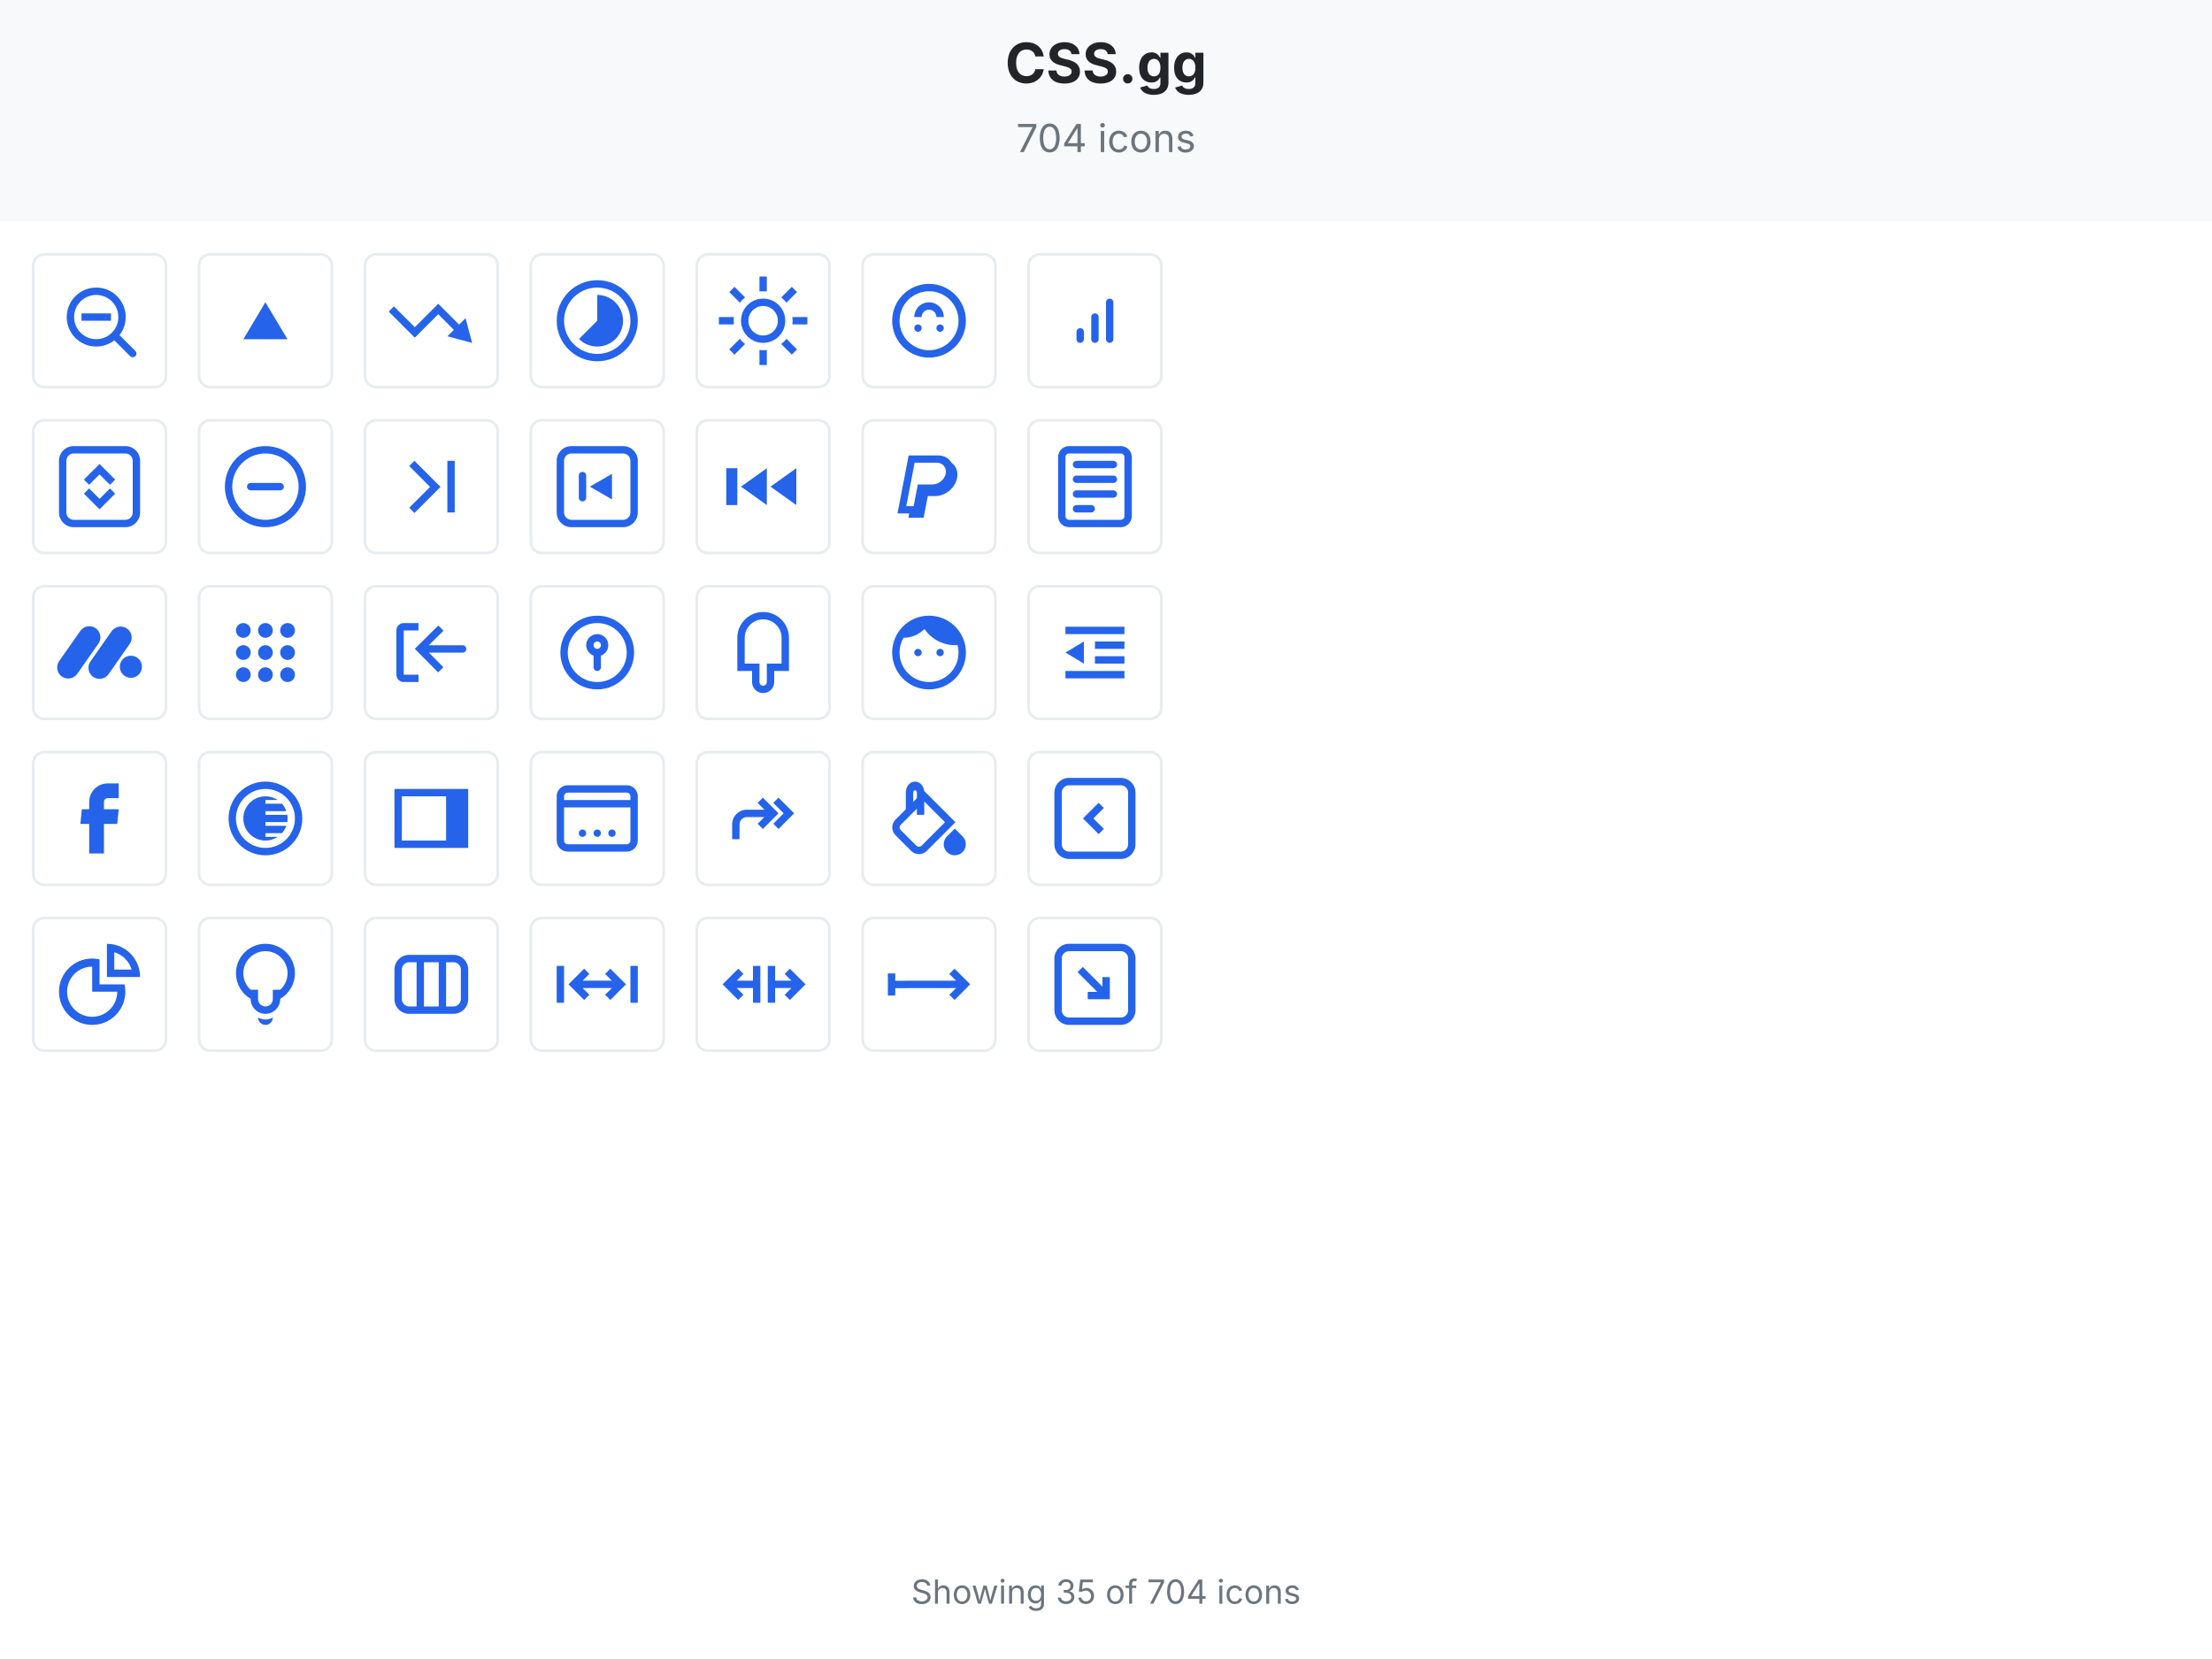
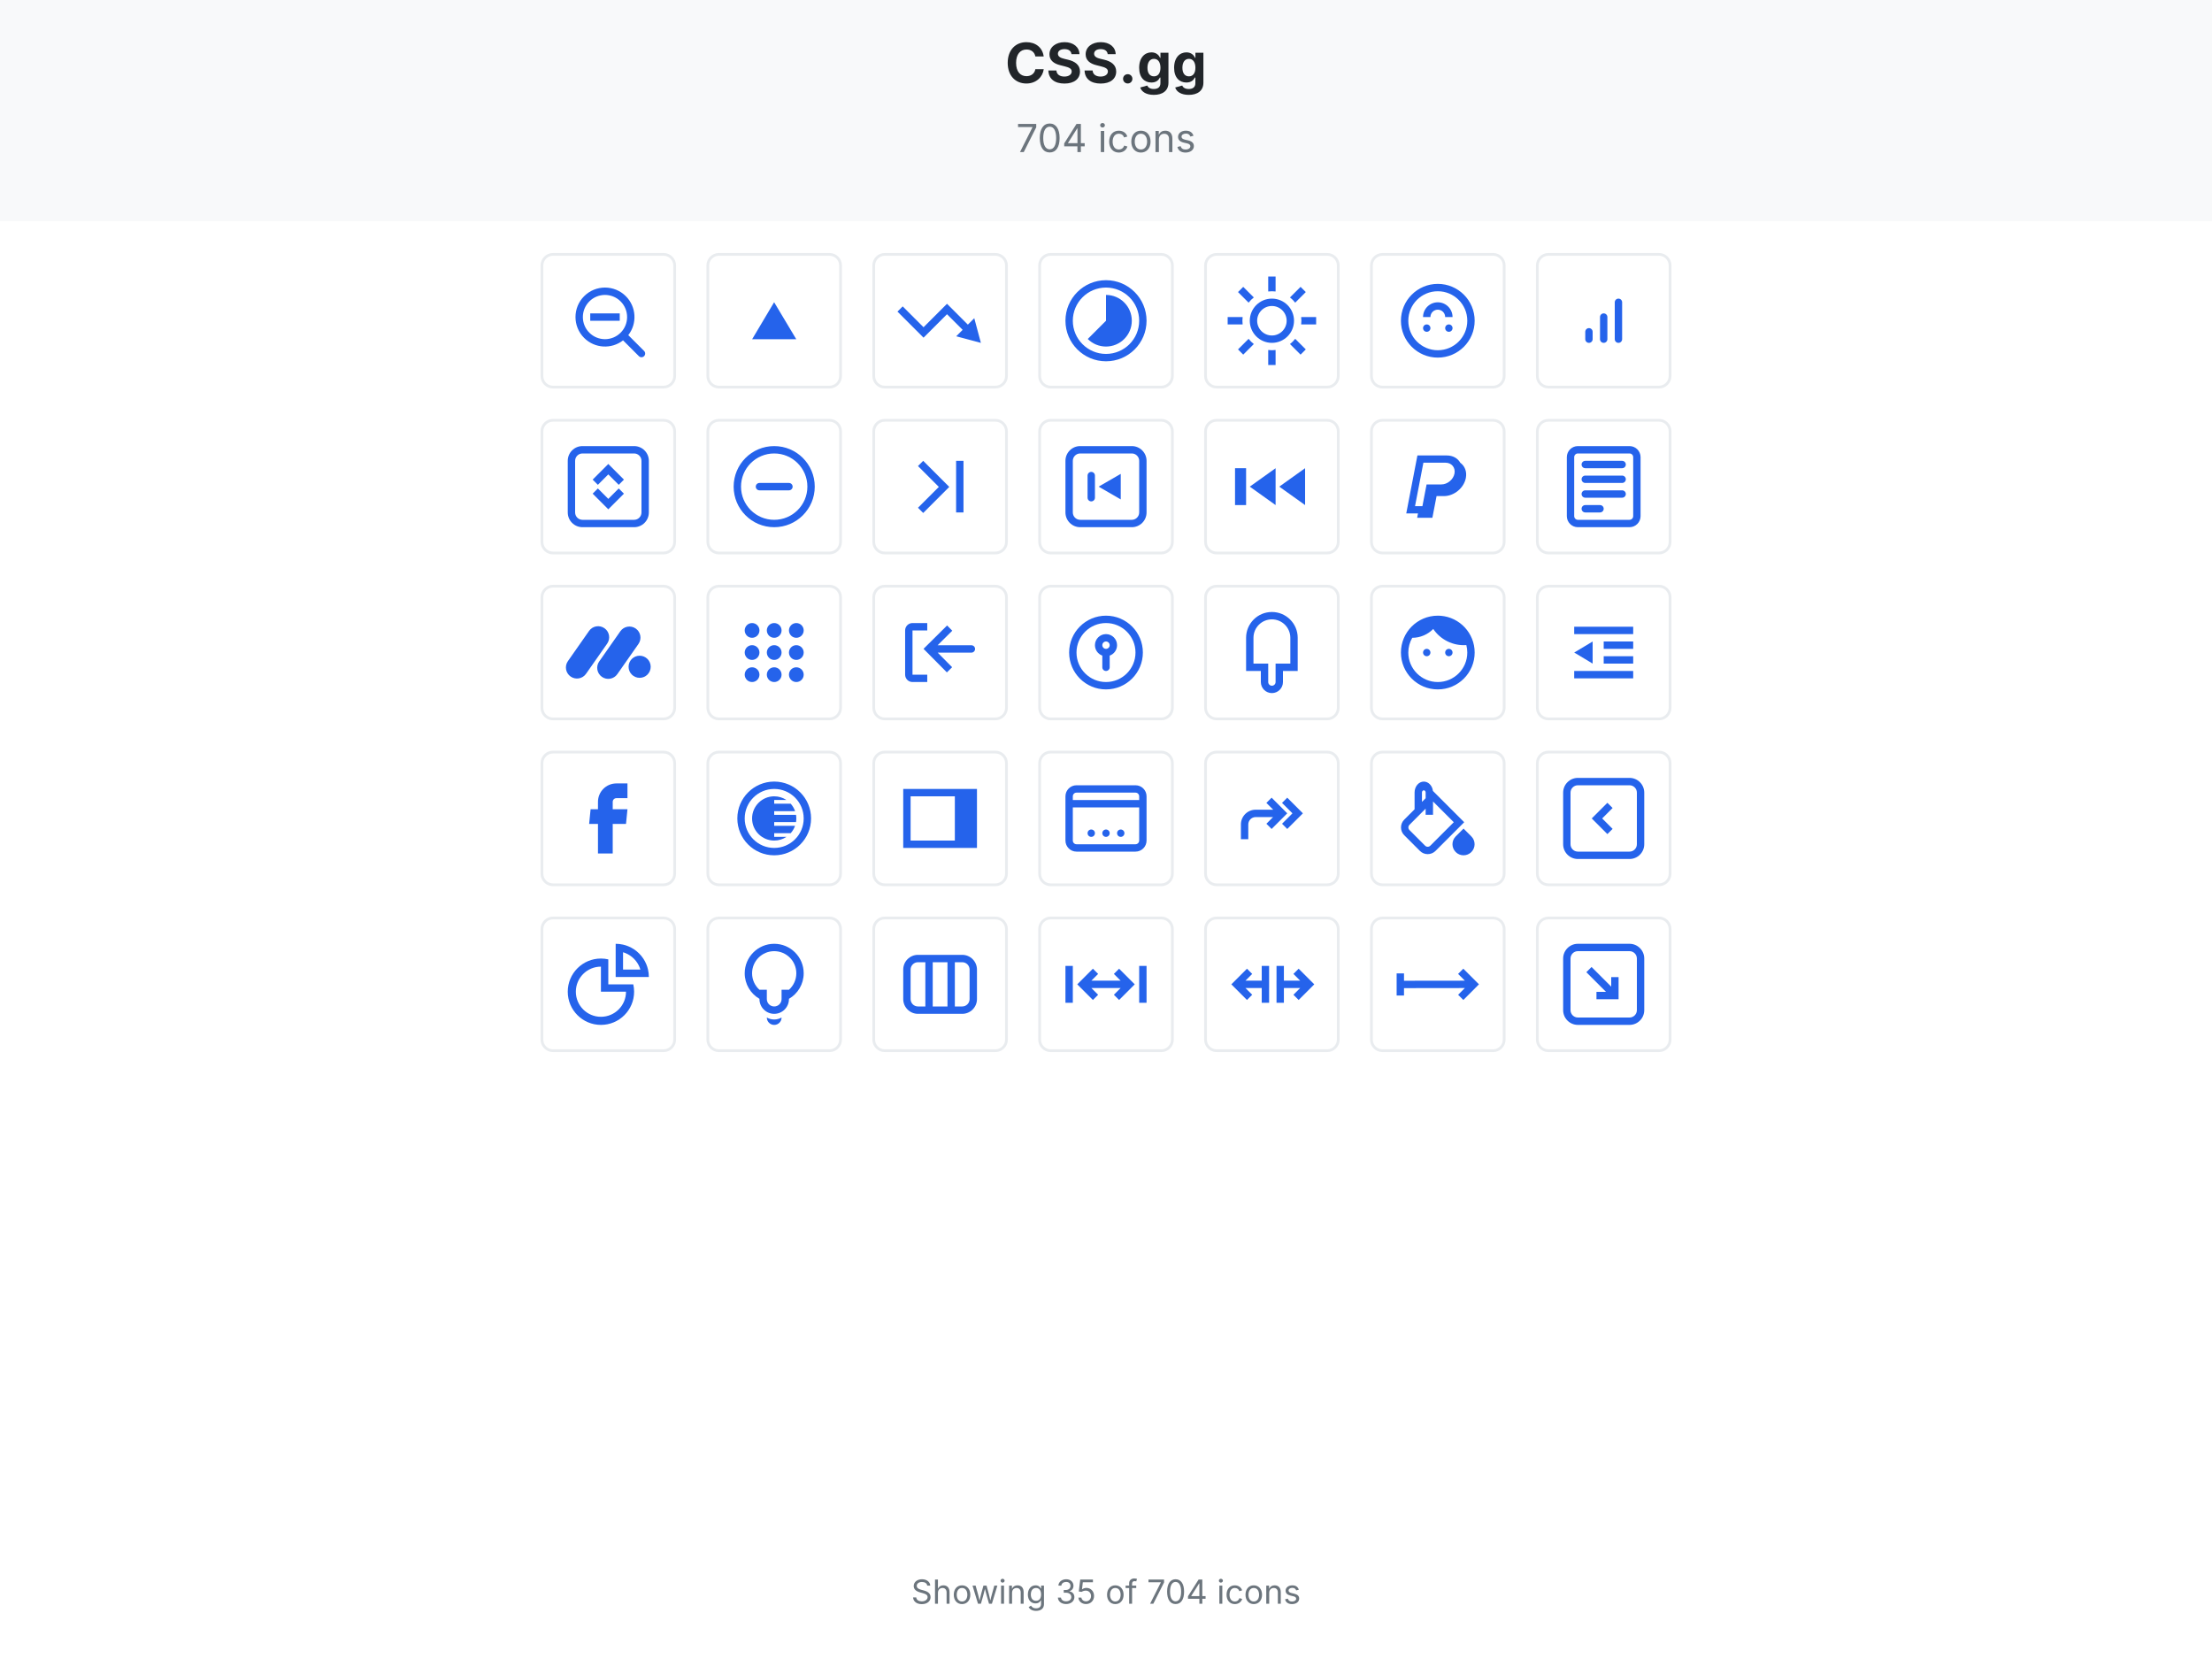
<svg xmlns="http://www.w3.org/2000/svg" width="800" height="600">
  <rect width="800" height="600" fill="#ffffff" />
  <rect width="800" height="80" fill="#f8f9fa" />
  <text x="400" y="30" text-anchor="middle" font-family="system-ui, -apple-system, sans-serif" font-size="20" font-weight="bold" fill="#212529">CSS.gg</text>
  <text x="400" y="55" text-anchor="middle" font-family="system-ui, -apple-system, sans-serif" font-size="14" fill="#6c757d">704 icons</text>
-   <g transform="translate(12, 92)">
+   <g transform="translate(196, 92)">
    <rect width="48" height="48" fill="#ffffff" stroke="#e9ecef" stroke-width="1" rx="4" />
    <svg x="8" y="8" width="32" height="32" viewBox="0 0 24 24">
      <path fill-rule="evenodd" clip-rule="evenodd" d="M15.343 15.243C17.686 12.899 17.686 9.101 15.343 6.757C13 4.414 9.201 4.414 6.858 6.757C4.515 9.101 4.515 12.899 6.858 15.243C9.201 17.586 13 17.586 15.343 15.243ZM16.757 5.343C19.642 8.228 19.863 12.769 17.419 15.908C17.435 15.921 17.45 15.935 17.465 15.95L21.707 20.192C22.098 20.583 22.098 21.216 21.707 21.607C21.317 21.997 20.683 21.997 20.293 21.607L16.05 17.364C16.036 17.349 16.021 17.334 16.008 17.319C12.87 19.763 8.329 19.542 5.444 16.657C2.319 13.533 2.319 8.467 5.444 5.343C8.568 2.219 13.633 2.219 16.757 5.343ZM7.101 10V12H15.101V10L7.101 10Z" fill="#2563eb" />
    </svg>
  </g>
-   <g transform="translate(72, 92)">
+   <g transform="translate(256, 92)">
    <rect width="48" height="48" fill="#ffffff" stroke="#e9ecef" stroke-width="1" rx="4" />
    <svg x="8" y="8" width="32" height="32" viewBox="0 0 24 24">
      <path d="M17.992 17.023L11.981 6.977L6.008 17.023H17.992Z" fill="#2563eb" />
    </svg>
  </g>
-   <g transform="translate(132, 92)">
+   <g transform="translate(316, 92)">
    <rect width="48" height="48" fill="#ffffff" stroke="#e9ecef" stroke-width="1" rx="4" />
    <svg x="8" y="8" width="32" height="32" viewBox="0 0 24 24">
      <path d="M1.851 8.106L0.437 9.52L7.508 16.592L13.872 10.228L18.114 14.47L16.372 16.213L23.064 18.006L21.271 11.314L19.529 13.056L13.872 7.399L7.508 13.763L1.851 8.106Z" fill="#2563eb" />
    </svg>
  </g>
-   <g transform="translate(192, 92)">
+   <g transform="translate(376, 92)">
    <rect width="48" height="48" fill="#ffffff" stroke="#e9ecef" stroke-width="1" rx="4" />
    <svg x="8" y="8" width="32" height="32" viewBox="0 0 24 24">
      <path d="M12 19C10.067 19 8.317 18.216 7.05 16.95L12 12L12 5C15.866 5 19 8.134 19 12C19 15.866 15.866 19 12 19Z" fill="#2563eb" />
      <path fill-rule="evenodd" clip-rule="evenodd" d="M23 12C23 18.075 18.075 23 12 23C5.925 23 1 18.075 1 12C1 5.925 5.925 1 12 1C18.075 1 23 5.925 23 12ZM21 12C21 16.971 16.971 21 12 21C7.029 21 3 16.971 3 12C3 7.029 7.029 3 12 3C16.971 3 21 7.029 21 12Z" fill="#2563eb" />
    </svg>
  </g>
-   <g transform="translate(252, 92)">
+   <g transform="translate(436, 92)">
    <rect width="48" height="48" fill="#ffffff" stroke="#e9ecef" stroke-width="1" rx="4" />
    <svg x="8" y="8" width="32" height="32" viewBox="0 0 24 24">
      <path fill-rule="evenodd" clip-rule="evenodd" d="M12 16C14.209 16 16 14.209 16 12C16 9.791 14.209 8 12 8C9.791 8 8 9.791 8 12C8 14.209 9.791 16 12 16ZM12 18C15.314 18 18 15.314 18 12C18 8.686 15.314 6 12 6C8.686 6 6 8.686 6 12C6 15.314 8.686 18 12 18Z" fill="#2563eb" />
      <path fill-rule="evenodd" clip-rule="evenodd" d="M11 0H13V4.062C12.672 4.021 12.339 4 12 4C11.661 4 11.328 4.021 11 4.062V0ZM7.094 5.68L4.222 2.808L2.808 4.222L5.68 7.094C6.091 6.566 6.566 6.091 7.094 5.68ZM4.062 11H0V13H4.062C4.021 12.672 4 12.339 4 12C4 11.661 4.021 11.328 4.062 11ZM5.68 16.906L2.808 19.778L4.222 21.192L7.094 18.32C6.566 17.909 6.091 17.434 5.68 16.906ZM11 19.938V24H13V19.938C12.672 19.979 12.339 20 12 20C11.661 20 11.328 19.979 11 19.938ZM16.906 18.32L19.778 21.192L21.192 19.778L18.32 16.906C17.909 17.434 17.434 17.909 16.906 18.32ZM19.938 13H24V11H19.938C19.979 11.328 20 11.661 20 12C20 12.339 19.979 12.672 19.938 13ZM18.32 7.094L21.192 4.222L19.778 2.808L16.906 5.68C17.434 6.091 17.909 6.566 18.32 7.094Z" fill="#2563eb" />
    </svg>
  </g>
-   <g transform="translate(312, 92)">
+   <g transform="translate(496, 92)">
    <rect width="48" height="48" fill="#ffffff" stroke="#e9ecef" stroke-width="1" rx="4" />
    <svg x="8" y="8" width="32" height="32" viewBox="0 0 24 24">
      <path d="M16 11H14C14 9.895 13.105 9 12 9C10.895 9 10 9.895 10 11H8C8 8.791 9.791 7 12 7C14.209 7 16 8.791 16 11Z" fill="#2563eb" />
      <path d="M10 14C10 13.448 9.552 13 9 13C8.448 13 8 13.448 8 14C8 14.552 8.448 15 9 15C9.552 15 10 14.552 10 14Z" fill="#2563eb" />
      <path d="M15 13C15.552 13 16 13.448 16 14C16 14.552 15.552 15 15 15C14.448 15 14 14.552 14 14C14 13.448 14.448 13 15 13Z" fill="#2563eb" />
      <path fill-rule="evenodd" clip-rule="evenodd" d="M22 12C22 6.477 17.523 2 12 2C6.477 2 2 6.477 2 12C2 17.523 6.477 22 12 22C17.523 22 22 17.523 22 12ZM20 12C20 7.582 16.418 4 12 4C7.582 4 4 7.582 4 12C4 16.418 7.582 20 12 20C16.418 20 20 16.418 20 12Z" fill="#2563eb" />
    </svg>
  </g>
-   <g transform="translate(372, 92)">
+   <g transform="translate(556, 92)">
    <rect width="48" height="48" fill="#ffffff" stroke="#e9ecef" stroke-width="1" rx="4" />
    <svg x="8" y="8" width="32" height="32" viewBox="0 0 24 24">
      <path d="M15 7C15 6.448 15.448 6 16 6C16.552 6 17 6.448 17 7V17C17 17.552 16.552 18 16 18C15.448 18 15 17.552 15 17V7Z" fill="#2563eb" />
      <path d="M7 15C7 14.448 7.448 14 8 14C8.552 14 9 14.448 9 15V17C9 17.552 8.552 18 8 18C7.448 18 7 17.552 7 17V15Z" fill="#2563eb" />
      <path d="M12 10C11.448 10 11 10.448 11 11V17C11 17.552 11.448 18 12 18C12.552 18 13 17.552 13 17V11C13 10.448 12.552 10 12 10Z" fill="#2563eb" />
    </svg>
  </g>
-   <g transform="translate(12, 152)">
+   <g transform="translate(196, 152)">
    <rect width="48" height="48" fill="#ffffff" stroke="#e9ecef" stroke-width="1" rx="4" />
    <svg x="8" y="8" width="32" height="32" viewBox="0 0 24 24">
      <path d="M9.172 11.508L7.757 10.094L12 5.851L16.243 10.094L14.828 11.508L12 8.68L9.172 11.508Z" fill="#2563eb" />
      <path d="M9.172 12.492L7.757 13.906L12 18.149L16.243 13.906L14.828 12.492L12 15.32L9.172 12.492Z" fill="#2563eb" />
      <path fill-rule="evenodd" clip-rule="evenodd" d="M1 5C1 2.791 2.791 1 5 1H19C21.209 1 23 2.791 23 5V19C23 21.209 21.209 23 19 23H5C2.791 23 1 21.209 1 19V5ZM5 3H19C20.105 3 21 3.895 21 5V19C21 20.105 20.105 21 19 21H5C3.895 21 3 20.105 3 19V5C3 3.895 3.895 3 5 3Z" fill="#2563eb" />
    </svg>
  </g>
-   <g transform="translate(72, 152)">
+   <g transform="translate(256, 152)">
    <rect width="48" height="48" fill="#ffffff" stroke="#e9ecef" stroke-width="1" rx="4" />
    <svg x="8" y="8" width="32" height="32" viewBox="0 0 24 24">
      <path d="M8 11C7.448 11 7 11.448 7 12C7 12.552 7.448 13 8 13H16C16.552 13 17 12.552 17 12C17 11.448 16.552 11 16 11H8Z" fill="#2563eb" />
      <path fill-rule="evenodd" clip-rule="evenodd" d="M23 12C23 18.075 18.075 23 12 23C5.925 23 1 18.075 1 12C1 5.925 5.925 1 12 1C18.075 1 23 5.925 23 12ZM21 12C21 16.971 16.971 21 12 21C7.029 21 3 16.971 3 12C3 7.029 7.029 3 12 3C16.971 3 21 7.029 21 12Z" fill="#2563eb" />
    </svg>
  </g>
-   <g transform="translate(132, 152)">
+   <g transform="translate(316, 152)">
    <rect width="48" height="48" fill="#ffffff" stroke="#e9ecef" stroke-width="1" rx="4" />
    <svg x="8" y="8" width="32" height="32" viewBox="0 0 24 24">
      <path d="M7.414 5L6 6.414L11.657 12.071L6 17.728L7.414 19.142L14.485 12.071L7.414 5Z" fill="#2563eb" />
      <path d="M16.343 19V5H18.343V19H16.343Z" fill="#2563eb" />
    </svg>
  </g>
-   <g transform="translate(192, 152)">
+   <g transform="translate(376, 152)">
    <rect width="48" height="48" fill="#ffffff" stroke="#e9ecef" stroke-width="1" rx="4" />
    <svg x="8" y="8" width="32" height="32" viewBox="0 0 24 24">
      <path fill-rule="evenodd" clip-rule="evenodd" d="M8 8C8.552 8 9 8.448 9 9V15C9 15.552 8.552 16 8 16C7.448 16 7 15.552 7 15V9C7 8.448 7.448 8 8 8ZM16 15.464L10 12L16 8.536V15.464Z" fill="#2563eb" />
      <path fill-rule="evenodd" clip-rule="evenodd" d="M19 3H5C3.895 3 3 3.895 3 5V19C3 20.105 3.895 21 5 21H19C20.105 21 21 20.105 21 19V5C21 3.895 20.105 3 19 3ZM5 1C2.791 1 1 2.791 1 5V19C1 21.209 2.791 23 5 23H19C21.209 23 23 21.209 23 19V5C23 2.791 21.209 1 19 1H5Z" fill="#2563eb" />
    </svg>
  </g>
-   <g transform="translate(252, 152)">
+   <g transform="translate(436, 152)">
    <rect width="48" height="48" fill="#ffffff" stroke="#e9ecef" stroke-width="1" rx="4" />
    <svg x="8" y="8" width="32" height="32" viewBox="0 0 24 24">
      <path d="M2 7H5V17H2V7Z" fill="#2563eb" />
      <path d="M6 12L13.002 7V17L6 12Z" fill="#2563eb" />
      <path d="M21.002 7L14 12L21.002 17V7Z" fill="#2563eb" />
    </svg>
  </g>
-   <g transform="translate(312, 152)">
+   <g transform="translate(496, 152)">
    <rect width="48" height="48" fill="#ffffff" stroke="#e9ecef" stroke-width="1" rx="4" />
    <svg x="8" y="8" width="32" height="32" viewBox="0 0 24 24">
      <path fill-rule="evenodd" clip-rule="evenodd" d="M6.47 3.544H14.47C16.109 3.544 17.415 4.319 18.096 5.515C19.317 6.387 19.943 7.915 19.608 9.653C19.087 12.365 16.425 14.563 13.664 14.563H11.664L10.53 20.455H6.398L6.629 19.256H3.447L6.47 3.544ZM8.092 5.508H14.092C15.749 5.508 16.838 6.827 16.525 8.454C16.212 10.081 14.616 11.4 12.959 11.4H8.959L7.825 17.292H5.825L8.092 5.508Z" fill="#2563eb" />
    </svg>
  </g>
-   <g transform="translate(372, 152)">
+   <g transform="translate(556, 152)">
    <rect width="48" height="48" fill="#ffffff" stroke="#e9ecef" stroke-width="1" rx="4" />
    <svg x="8" y="8" width="32" height="32" viewBox="0 0 24 24">
      <path d="M6 6C6 5.448 6.448 5 7 5H17C17.552 5 18 5.448 18 6C18 6.552 17.552 7 17 7H7C6.448 7 6 6.552 6 6Z" fill="#2563eb" />
      <path d="M6 10C6 9.448 6.448 9 7 9H17C17.552 9 18 9.448 18 10C18 10.552 17.552 11 17 11H7C6.448 11 6 10.552 6 10Z" fill="#2563eb" />
      <path d="M7 13C6.448 13 6 13.448 6 14C6 14.552 6.448 15 7 15H17C17.552 15 18 14.552 18 14C18 13.448 17.552 13 17 13H7Z" fill="#2563eb" />
      <path d="M6 18C6 17.448 6.448 17 7 17H11C11.552 17 12 17.448 12 18C12 18.552 11.552 19 11 19H7C6.448 19 6 18.552 6 18Z" fill="#2563eb" />
      <path fill-rule="evenodd" clip-rule="evenodd" d="M2 4C2 2.343 3.343 1 5 1H19C20.657 1 22 2.343 22 4V20C22 21.657 20.657 23 19 23H5C3.343 23 2 21.657 2 20V4ZM5 3H19C19.552 3 20 3.448 20 4V20C20 20.552 19.552 21 19 21H5C4.448 21 4 20.552 4 20V4C4 3.448 4.448 3 5 3Z" fill="#2563eb" />
    </svg>
  </g>
-   <g transform="translate(12, 212)">
+   <g transform="translate(196, 212)">
    <rect width="48" height="48" fill="#ffffff" stroke="#e9ecef" stroke-width="1" rx="4" />
    <svg x="8" y="8" width="32" height="32" viewBox="0 0 24 24">
      <path d="M6.779 6.139C7.729 4.782 9.6 4.452 10.957 5.402C12.314 6.353 12.644 8.223 11.694 9.581L5.958 17.772C5.007 19.129 3.137 19.459 1.78 18.509C0.422 17.558 0.092 15.688 1.043 14.331L6.779 6.139Z" fill="#2563eb" />
      <path d="M15.268 6.228C16.218 4.871 18.089 4.541 19.446 5.491C20.803 6.442 21.133 8.312 20.183 9.67L14.447 17.861C13.497 19.218 11.626 19.548 10.269 18.598C8.912 17.648 8.582 15.777 9.532 14.42L15.268 6.228Z" fill="#2563eb" />
      <path d="M20.5 18.86C22.157 18.86 23.5 17.517 23.5 15.86C23.5 14.203 22.157 12.86 20.5 12.86C18.843 12.86 17.5 14.203 17.5 15.86C17.5 17.517 18.843 18.86 20.5 18.86Z" fill="#2563eb" />
    </svg>
  </g>
-   <g transform="translate(72, 212)">
+   <g transform="translate(256, 212)">
    <rect width="48" height="48" fill="#ffffff" stroke="#e9ecef" stroke-width="1" rx="4" />
    <svg x="8" y="8" width="32" height="32" viewBox="0 0 24 24">
      <path d="M8 6C8 7.105 7.105 8 6 8C4.895 8 4 7.105 4 6C4 4.895 4.895 4 6 4C7.105 4 8 4.895 8 6Z" fill="#2563eb" />
      <path d="M8 12C8 13.105 7.105 14 6 14C4.895 14 4 13.105 4 12C4 10.895 4.895 10 6 10C7.105 10 8 10.895 8 12Z" fill="#2563eb" />
      <path d="M6 20C7.105 20 8 19.105 8 18C8 16.895 7.105 16 6 16C4.895 16 4 16.895 4 18C4 19.105 4.895 20 6 20Z" fill="#2563eb" />
      <path d="M14 6C14 7.105 13.105 8 12 8C10.895 8 10 7.105 10 6C10 4.895 10.895 4 12 4C13.105 4 14 4.895 14 6Z" fill="#2563eb" />
      <path d="M12 14C13.105 14 14 13.105 14 12C14 10.895 13.105 10 12 10C10.895 10 10 10.895 10 12C10 13.105 10.895 14 12 14Z" fill="#2563eb" />
      <path d="M14 18C14 19.105 13.105 20 12 20C10.895 20 10 19.105 10 18C10 16.895 10.895 16 12 16C13.105 16 14 16.895 14 18Z" fill="#2563eb" />
      <path d="M18 8C19.105 8 20 7.105 20 6C20 4.895 19.105 4 18 4C16.895 4 16 4.895 16 6C16 7.105 16.895 8 18 8Z" fill="#2563eb" />
      <path d="M20 12C20 13.105 19.105 14 18 14C16.895 14 16 13.105 16 12C16 10.895 16.895 10 18 10C19.105 10 20 10.895 20 12Z" fill="#2563eb" />
      <path d="M18 20C19.105 20 20 19.105 20 18C20 16.895 19.105 16 18 16C16.895 16 16 16.895 16 18C16 19.105 16.895 20 18 20Z" fill="#2563eb" />
    </svg>
  </g>
-   <g transform="translate(132, 212)">
+   <g transform="translate(316, 212)">
    <rect width="48" height="48" fill="#ffffff" stroke="#e9ecef" stroke-width="1" rx="4" />
    <svg x="8" y="8" width="32" height="32" viewBox="0 0 24 24">
      <path d="M8.514 20H4.514C3.41 20 2.514 19.105 2.514 18V6C2.514 4.895 3.41 4 4.514 4H8.514V6H4.514V18H8.514V20Z" fill="#2563eb" />
      <path d="M13.842 17.385L15.262 15.977L11.343 12.024L20.486 12.024C21.038 12.024 21.486 11.576 21.486 11.024C21.486 10.472 21.038 10.024 20.486 10.024L11.324 10.024L15.304 6.077L13.896 4.657L7.505 10.994L13.842 17.385Z" fill="#2563eb" />
    </svg>
  </g>
-   <g transform="translate(192, 212)">
+   <g transform="translate(376, 212)">
    <rect width="48" height="48" fill="#ffffff" stroke="#e9ecef" stroke-width="1" rx="4" />
    <svg x="8" y="8" width="32" height="32" viewBox="0 0 24 24">
      <path fill-rule="evenodd" clip-rule="evenodd" d="M13 12.829C14.165 12.418 15 11.306 15 10C15 8.343 13.657 7 12 7C10.343 7 9 8.343 9 10C9 11.306 9.835 12.418 11 12.829V16C11 16.552 11.448 17 12 17C12.552 17 13 16.552 13 16V12.829ZM11 10C11 10.552 11.448 11 12 11C12.552 11 13 10.552 13 10C13 9.448 12.552 9 12 9C11.448 9 11 9.448 11 10Z" fill="#2563eb" />
      <path fill-rule="evenodd" clip-rule="evenodd" d="M12 2C6.477 2 2 6.477 2 12C2 17.523 6.477 22 12 22C17.523 22 22 17.523 22 12C22 6.477 17.523 2 12 2ZM4 12C4 16.418 7.582 20 12 20C16.418 20 20 16.418 20 12C20 7.582 16.418 4 12 4C7.582 4 4 7.582 4 12Z" fill="#2563eb" />
    </svg>
  </g>
-   <g transform="translate(252, 212)">
+   <g transform="translate(436, 212)">
    <rect width="48" height="48" fill="#ffffff" stroke="#e9ecef" stroke-width="1" rx="4" />
    <svg x="8" y="8" width="32" height="32" viewBox="0 0 24 24">
      <path fill-rule="evenodd" clip-rule="evenodd" d="M15 17H19V8C19 4.134 15.866 1 12 1C8.134 1 5 4.134 5 8V17H9V20C9 21.657 10.343 23 12 23C13.657 23 15 21.657 15 20V17ZM17 15V8C17 5.239 14.761 3 12 3C9.239 3 7 5.239 7 8V15H11V20C11 20.552 11.448 21 12 21C12.552 21 13 20.552 13 20V15H17Z" fill="#2563eb" />
    </svg>
  </g>
-   <g transform="translate(312, 212)">
+   <g transform="translate(496, 212)">
    <rect width="48" height="48" fill="#ffffff" stroke="#e9ecef" stroke-width="1" rx="4" />
    <svg x="8" y="8" width="32" height="32" viewBox="0 0 24 24">
      <path d="M10 12C10 12.552 9.552 13 9 13C8.448 13 8 12.552 8 12C8 11.448 8.448 11 9 11C9.552 11 10 11.448 10 12Z" fill="#2563eb" />
      <path d="M15 13C15.552 13 16 12.552 16 12C16 11.448 15.552 11 15 11C14.448 11 14 11.448 14 12C14 12.552 14.448 13 15 13Z" fill="#2563eb" />
      <path fill-rule="evenodd" clip-rule="evenodd" d="M12.024 2L12 2C6.477 2 2 6.477 2 12C2 17.523 6.477 22 12 22C17.523 22 22 17.523 22 12C22 6.742 17.942 2.432 12.788 2.031L12.789 2.028C12.533 2.009 12.278 2 12.024 2ZM12 20C16.418 20 20 16.418 20 12C20 11.301 19.91 10.624 19.742 9.978C16.16 10.231 12.736 8.525 10.761 5.602C9.313 7.079 7.298 7.997 5.069 8.003C4.389 9.179 4 10.544 4 12C4 16.418 7.582 20 12 20ZM11.979 4L12.024 4L12 4L11.979 4Z" fill="#2563eb" />
    </svg>
  </g>
-   <g transform="translate(372, 212)">
+   <g transform="translate(556, 212)">
    <rect width="48" height="48" fill="#ffffff" stroke="#e9ecef" stroke-width="1" rx="4" />
    <svg x="8" y="8" width="32" height="32" viewBox="0 0 24 24">
      <path d="M20 7H4V5H20V7Z" fill="#2563eb" />
      <path d="M20 11H12V9H20V11Z" fill="#2563eb" />
      <path d="M12 15H20V13H12V15Z" fill="#2563eb" />
      <path d="M9 9L4 12L9 15V9Z" fill="#2563eb" />
      <path d="M4 17V19H20V17H4Z" fill="#2563eb" />
    </svg>
  </g>
-   <g transform="translate(12, 272)">
+   <g transform="translate(196, 272)">
    <rect width="48" height="48" fill="#ffffff" stroke="#e9ecef" stroke-width="1" rx="4" />
    <svg x="8" y="8" width="32" height="32" viewBox="0 0 24 24">
      <path d="M9.198 21.5H13.198V13.49H16.802L17.198 9.51H13.198V7.5C13.198 6.948 13.646 6.5 14.198 6.5H17.198V2.5H14.198C11.437 2.5 9.198 4.739 9.198 7.5V9.51H7.198L6.802 13.49H9.198V21.5Z" fill="#2563eb" />
    </svg>
  </g>
-   <g transform="translate(72, 272)">
+   <g transform="translate(256, 272)">
    <rect width="48" height="48" fill="#ffffff" stroke="#e9ecef" stroke-width="1" rx="4" />
    <svg x="8" y="8" width="32" height="32" viewBox="0 0 24 24">
      <path d="M15.306 6.992C14.358 6.365 13.222 6 12 6C8.686 6 6 8.686 6 12C6 15.314 8.686 18 12 18C13.227 18 14.367 17.632 15.318 17H12V16H16.472C16.991 15.421 17.398 14.74 17.661 13.992H12V12.992H17.918C17.972 12.669 18 12.338 18 12C18 11.668 17.973 11.343 17.921 11.026H12V10.026H17.668C17.403 9.267 16.991 8.577 16.465 7.992H12V6.992H15.306Z" fill="#2563eb" />
      <path fill-rule="evenodd" clip-rule="evenodd" d="M22 12C22 6.477 17.523 2 12 2C6.477 2 2 6.477 2 12C2 17.523 6.477 22 12 22C17.523 22 22 17.523 22 12ZM12 20C16.418 20 20 16.418 20 12C20 7.582 16.418 4 12 4C7.582 4 4 7.582 4 12C4 16.418 7.582 20 12 20Z" fill="#2563eb" />
    </svg>
  </g>
-   <g transform="translate(132, 272)">
+   <g transform="translate(316, 272)">
    <rect width="48" height="48" fill="#ffffff" stroke="#e9ecef" stroke-width="1" rx="4" />
    <svg x="8" y="8" width="32" height="32" viewBox="0 0 24 24">
      <path fill-rule="evenodd" clip-rule="evenodd" d="M2 4H22V20H2V4ZM16 18V6H4V18H16Z" fill="#2563eb" />
    </svg>
  </g>
-   <g transform="translate(192, 272)">
+   <g transform="translate(376, 272)">
    <rect width="48" height="48" fill="#ffffff" stroke="#e9ecef" stroke-width="1" rx="4" />
    <svg x="8" y="8" width="32" height="32" viewBox="0 0 24 24">
      <path d="M8 15C7.448 15 7 15.448 7 16C7 16.552 7.448 17 8 17C8.552 17 9 16.552 9 16C9 15.448 8.552 15 8 15Z" fill="#2563eb" />
      <path d="M11 16C11 15.448 11.448 15 12 15C12.552 15 13 15.448 13 16C13 16.552 12.552 17 12 17C11.448 17 11 16.552 11 16Z" fill="#2563eb" />
      <path d="M16 15C15.448 15 15 15.448 15 16C15 16.552 15.448 17 16 17C16.552 17 17 16.552 17 16C17 15.448 16.552 15 16 15Z" fill="#2563eb" />
      <path fill-rule="evenodd" clip-rule="evenodd" d="M4 3C2.343 3 1 4.343 1 6V18C1 19.657 2.343 21 4 21H20C21.657 21 23 19.657 23 18V6C23 4.343 21.657 3 20 3H4ZM20 5H4C3.448 5 3 5.448 3 6V7H21V6C21 5.448 20.552 5 20 5ZM3 18V9H21V18C21 18.552 20.552 19 20 19H4C3.448 19 3 18.552 3 18Z" fill="#2563eb" />
    </svg>
  </g>
-   <g transform="translate(252, 272)">
+   <g transform="translate(436, 272)">
    <rect width="48" height="48" fill="#ffffff" stroke="#e9ecef" stroke-width="1" rx="4" />
    <svg x="8" y="8" width="32" height="32" viewBox="0 0 24 24">
      <path d="M14.749 7.784L16.164 6.369L20.406 10.612L16.164 14.855L14.749 13.441L17.578 10.612L14.749 7.784Z" fill="#2563eb" />
      <path d="M10.507 13.441L11.921 14.855L16.164 10.612L11.921 6.369L10.507 7.784L12.354 9.63L7.594 9.63C5.385 9.63 3.594 11.421 3.594 13.63L3.594 17.631L5.594 17.631L5.594 13.63C5.594 12.526 6.489 11.63 7.594 11.63L12.317 11.63L10.507 13.441Z" fill="#2563eb" />
    </svg>
  </g>
-   <g transform="translate(312, 272)">
+   <g transform="translate(496, 272)">
    <rect width="48" height="48" fill="#ffffff" stroke="#e9ecef" stroke-width="1" rx="4" />
    <svg x="8" y="8" width="32" height="32" viewBox="0 0 24 24">
      <path fill-rule="evenodd" clip-rule="evenodd" d="M8.203 2.004C9.464 2.004 10.507 3.107 10.679 4.542L19.162 13.026L11.384 20.804C10.212 21.976 8.313 21.976 7.141 20.804L2.899 16.561C1.727 15.39 1.727 13.49 2.899 12.319L5.703 9.514V4.961C5.703 3.328 6.823 2.004 8.203 2.004ZM8.703 4.961V6.514L7.703 7.514V4.961C7.703 4.634 7.927 4.37 8.203 4.37C8.48 4.37 8.703 4.634 8.703 4.961ZM8.703 10.875V9.342L4.313 13.733C3.922 14.124 3.922 14.757 4.313 15.147L8.556 19.39C8.946 19.78 9.579 19.78 9.97 19.39L16.334 13.026L10.704 7.396V10.875C10.704 10.918 10.703 10.961 10.701 11.004H8.692C8.699 10.963 8.703 10.919 8.703 10.875Z" fill="#2563eb" />
      <path d="M16.859 16.875C15.687 18.047 15.687 19.946 16.859 21.117C18.03 22.289 19.93 22.289 21.101 21.117C22.273 19.946 22.273 18.047 21.101 16.875L18.98 14.754L16.859 16.875Z" fill="#2563eb" />
    </svg>
  </g>
-   <g transform="translate(372, 272)">
+   <g transform="translate(556, 272)">
    <rect width="48" height="48" fill="#ffffff" stroke="#e9ecef" stroke-width="1" rx="4" />
    <svg x="8" y="8" width="32" height="32" viewBox="0 0 24 24">
      <path d="M13 7.757L14.414 9.172L11.586 12L14.414 14.828L13 16.243L8.757 12L13 7.757Z" fill="#2563eb" />
      <path fill-rule="evenodd" clip-rule="evenodd" d="M19 1C21.209 1 23 2.791 23 5V19C23 21.209 21.209 23 19 23H5C2.791 23 1 21.209 1 19V5C1 2.791 2.791 1 5 1H19ZM21 5V19C21 20.105 20.105 21 19 21H5C3.895 21 3 20.105 3 19L3 5C3 3.895 3.895 3 5 3L19 3C20.105 3 21 3.895 21 5Z" fill="#2563eb" />
    </svg>
  </g>
-   <g transform="translate(12, 332)">
+   <g transform="translate(196, 332)">
    <rect width="48" height="48" fill="#ffffff" stroke="#e9ecef" stroke-width="1" rx="4" />
    <svg x="8" y="8" width="32" height="32" viewBox="0 0 24 24">
      <path fill-rule="evenodd" clip-rule="evenodd" d="M22.775 8C22.924 8.655 23 9.325 23 10H14V1C14.675 1 15.345 1.076 16 1.225C16.492 1.337 16.975 1.491 17.444 1.685C18.536 2.137 19.528 2.8 20.364 3.636C21.2 4.472 21.863 5.464 22.315 6.556C22.509 7.025 22.663 7.508 22.775 8ZM20.708 8C20.64 7.77 20.559 7.544 20.467 7.321C20.115 6.472 19.6 5.7 18.95 5.05C18.3 4.4 17.528 3.885 16.679 3.533C16.456 3.441 16.23 3.36 16 3.292V8H20.708Z" fill="#2563eb" />
      <path fill-rule="evenodd" clip-rule="evenodd" d="M1 14C1 9.029 5.029 5 10 5C10.675 5 11.345 5.076 12 5.225V12H18.775C18.924 12.655 19 13.325 19 14C19 18.971 14.971 23 10 23C5.029 23 1 18.971 1 14ZM16.803 14H10V7.196C6.243 7.196 3.196 10.242 3.196 14C3.196 17.758 6.243 20.803 10 20.803C13.758 20.803 16.803 17.758 16.803 14Z" fill="#2563eb" />
    </svg>
  </g>
-   <g transform="translate(72, 332)">
+   <g transform="translate(256, 332)">
    <rect width="48" height="48" fill="#ffffff" stroke="#e9ecef" stroke-width="1" rx="4" />
    <svg x="8" y="8" width="32" height="32" viewBox="0 0 24 24">
      <path fill-rule="evenodd" clip-rule="evenodd" d="M4 9C4 11.961 5.609 14.546 8 15.93V16C8 18.209 9.791 20 12 20C14.209 20 16 18.209 16 16V15.93C18.391 14.546 20 11.961 20 9C20 4.582 16.418 1 12 1C7.582 1 4 4.582 4 9ZM16 13.472C17.227 12.374 18 10.777 18 9C18 5.686 15.314 3 12 3C8.686 3 6 5.686 6 9C6 10.777 6.772 12.374 8 13.472L10 13.471V16C10 17.105 10.895 18 12 18C13.104 18 14 17.105 14 16V13.471L16 13.472Z" fill="#2563eb" />
      <path d="M10 21.006V21C10.588 21.34 11.271 21.535 12 21.535C12.729 21.535 13.412 21.34 14 21V21.006C14 22.111 13.105 23.006 12 23.006C10.895 23.006 10 22.111 10 21.006Z" fill="#2563eb" />
    </svg>
  </g>
-   <g transform="translate(132, 332)">
+   <g transform="translate(316, 332)">
    <rect width="48" height="48" fill="#ffffff" stroke="#e9ecef" stroke-width="1" rx="4" />
    <svg x="8" y="8" width="32" height="32" viewBox="0 0 24 24">
      <path fill-rule="evenodd" clip-rule="evenodd" d="M6 4C3.791 4 2 5.791 2 8V16C2 18.209 3.791 20 6 20H18C20.209 20 22 18.209 22 16V8C22 5.791 20.209 4 18 4H6ZM14 6H10V18H14V6ZM16 6V18H18C19.105 18 20 17.105 20 16V8C20 6.895 19.105 6 18 6H16ZM6 18H8V6H6C4.895 6 4 6.895 4 8V16C4 17.105 4.895 18 6 18Z" fill="#2563eb" />
    </svg>
  </g>
-   <g transform="translate(192, 332)">
+   <g transform="translate(376, 332)">
    <rect width="48" height="48" fill="#ffffff" stroke="#e9ecef" stroke-width="1" rx="4" />
    <svg x="8" y="8" width="32" height="32" viewBox="0 0 24 24">
      <path d="M1 7H3V17H1V7Z" fill="#2563eb" />
      <path d="M8.448 7.757L9.862 9.172L8.033 11H15.966L14.138 9.172L15.552 7.757L19.795 12L15.552 16.243L14.138 14.828L15.966 13H8.034L9.862 14.828L8.448 16.243L4.205 12L8.448 7.757Z" fill="#2563eb" />
      <path d="M23 7H21V17H23V7Z" fill="#2563eb" />
    </svg>
  </g>
-   <g transform="translate(252, 332)">
+   <g transform="translate(436, 332)">
    <rect width="48" height="48" fill="#ffffff" stroke="#e9ecef" stroke-width="1" rx="4" />
    <svg x="8" y="8" width="32" height="32" viewBox="0 0 24 24">
      <path d="M9.243 7H11.243V11H11.248V13H11.243V17H9.243V13L4.828 13L6.657 14.828L5.243 16.243L1 12L5.243 7.757L6.657 9.172L4.828 11H9.243L9.243 7Z" fill="#2563eb" />
      <path d="M15.253 7H13.253V11H13.248V13H13.253V17H15.253V13L19.667 13L17.838 14.829L19.253 16.243L23.495 12L19.253 7.757L17.838 9.172L19.667 11H15.253L15.253 7Z" fill="#2563eb" />
    </svg>
  </g>
-   <g transform="translate(312, 332)">
+   <g transform="translate(496, 332)">
    <rect width="48" height="48" fill="#ffffff" stroke="#e9ecef" stroke-width="1" rx="4" />
    <svg x="8" y="8" width="32" height="32" viewBox="0 0 24 24">
      <path d="M18.916 7.757L23.166 11.993L18.93 16.243L17.514 14.831L19.332 13.006L2.834 13.028V15.03H0.834V9.03H2.834V11.028L19.343 11.006L17.505 9.174L18.916 7.757Z" fill="#2563eb" />
    </svg>
  </g>
-   <g transform="translate(372, 332)">
+   <g transform="translate(556, 332)">
    <rect width="48" height="48" fill="#ffffff" stroke="#e9ecef" stroke-width="1" rx="4" />
    <svg x="8" y="8" width="32" height="32" viewBox="0 0 24 24">
      <path d="M14.037 10.037H16.037V16.037H10.037V14.037H12.623L7.293 8.707L8.707 7.293L14.037 12.623L14.037 10.037Z" fill="#2563eb" />
      <path fill-rule="evenodd" clip-rule="evenodd" d="M1 5C1 2.791 2.791 1 5 1H19C21.209 1 23 2.791 23 5V19C23 21.209 21.209 23 19 23H5C2.791 23 1 21.209 1 19V5ZM5 3H19C20.105 3 21 3.895 21 5V19C21 20.105 20.105 21 19 21H5C3.895 21 3 20.105 3 19V5C3 3.895 3.895 3 5 3Z" fill="#2563eb" />
    </svg>
  </g>
  <text x="400" y="580" text-anchor="middle" font-family="system-ui, -apple-system, sans-serif" font-size="12" fill="#6c757d">
    Showing 35 of 704 icons
  </text>
</svg>
